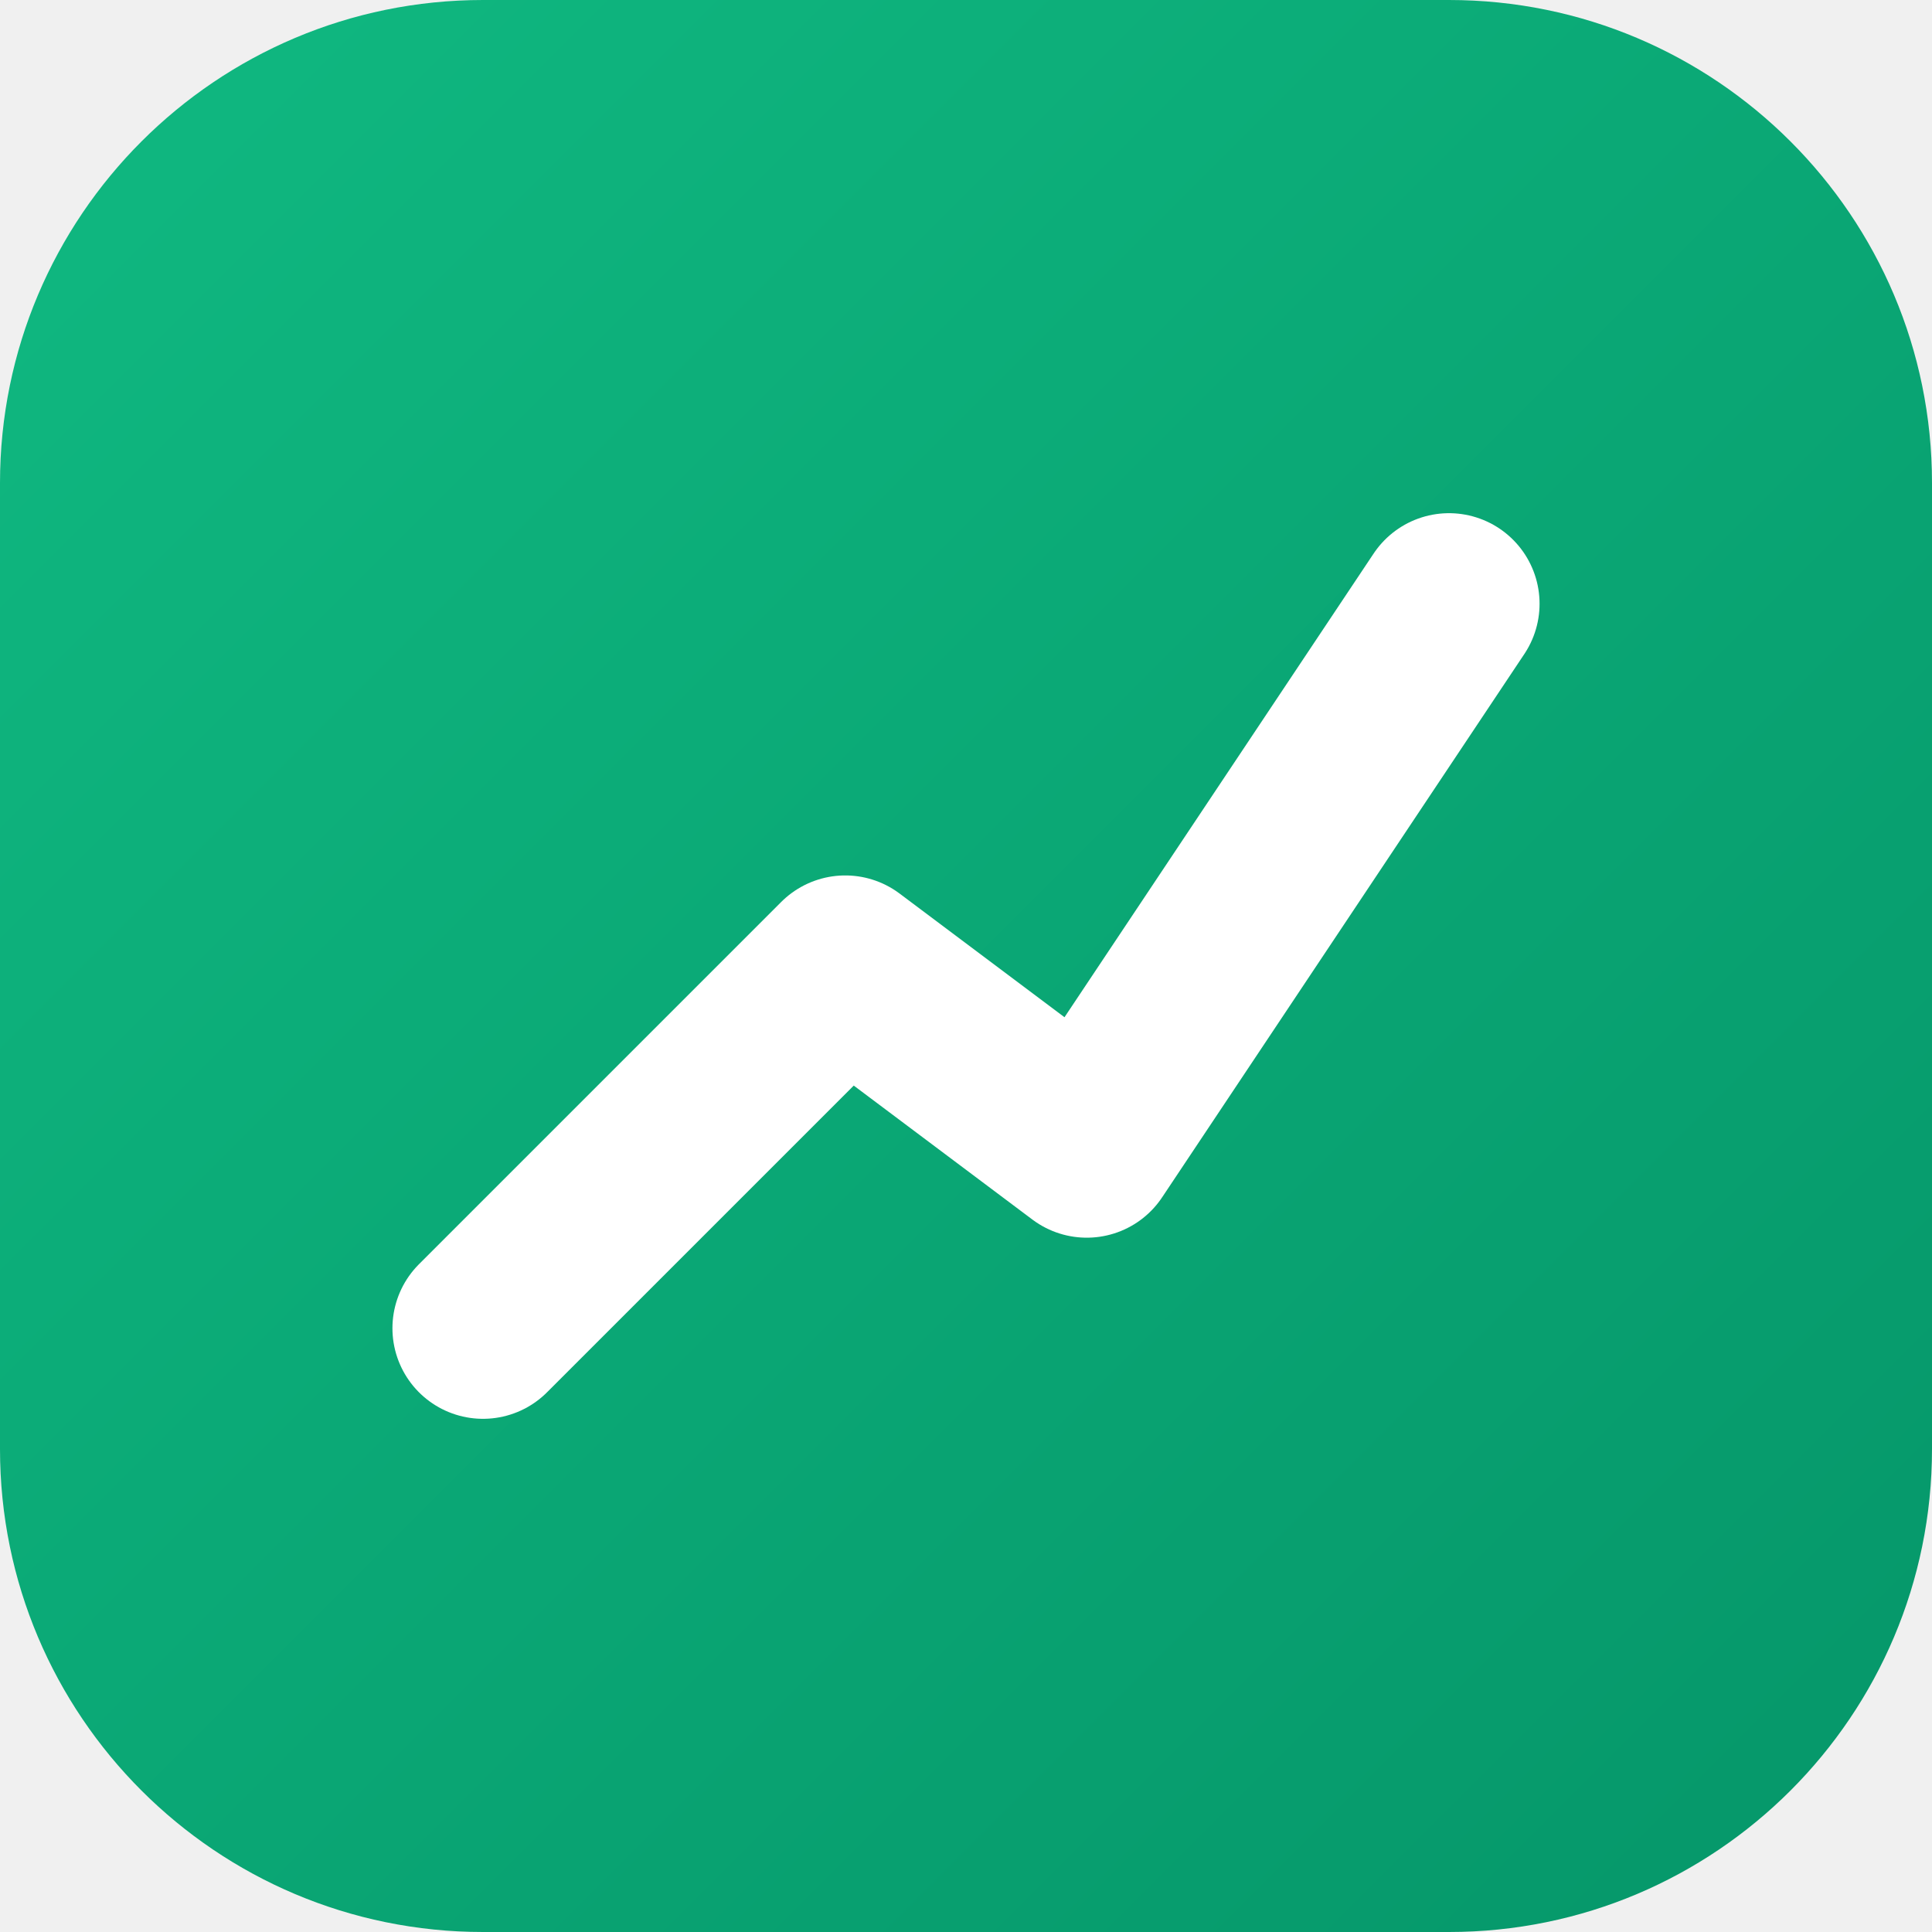
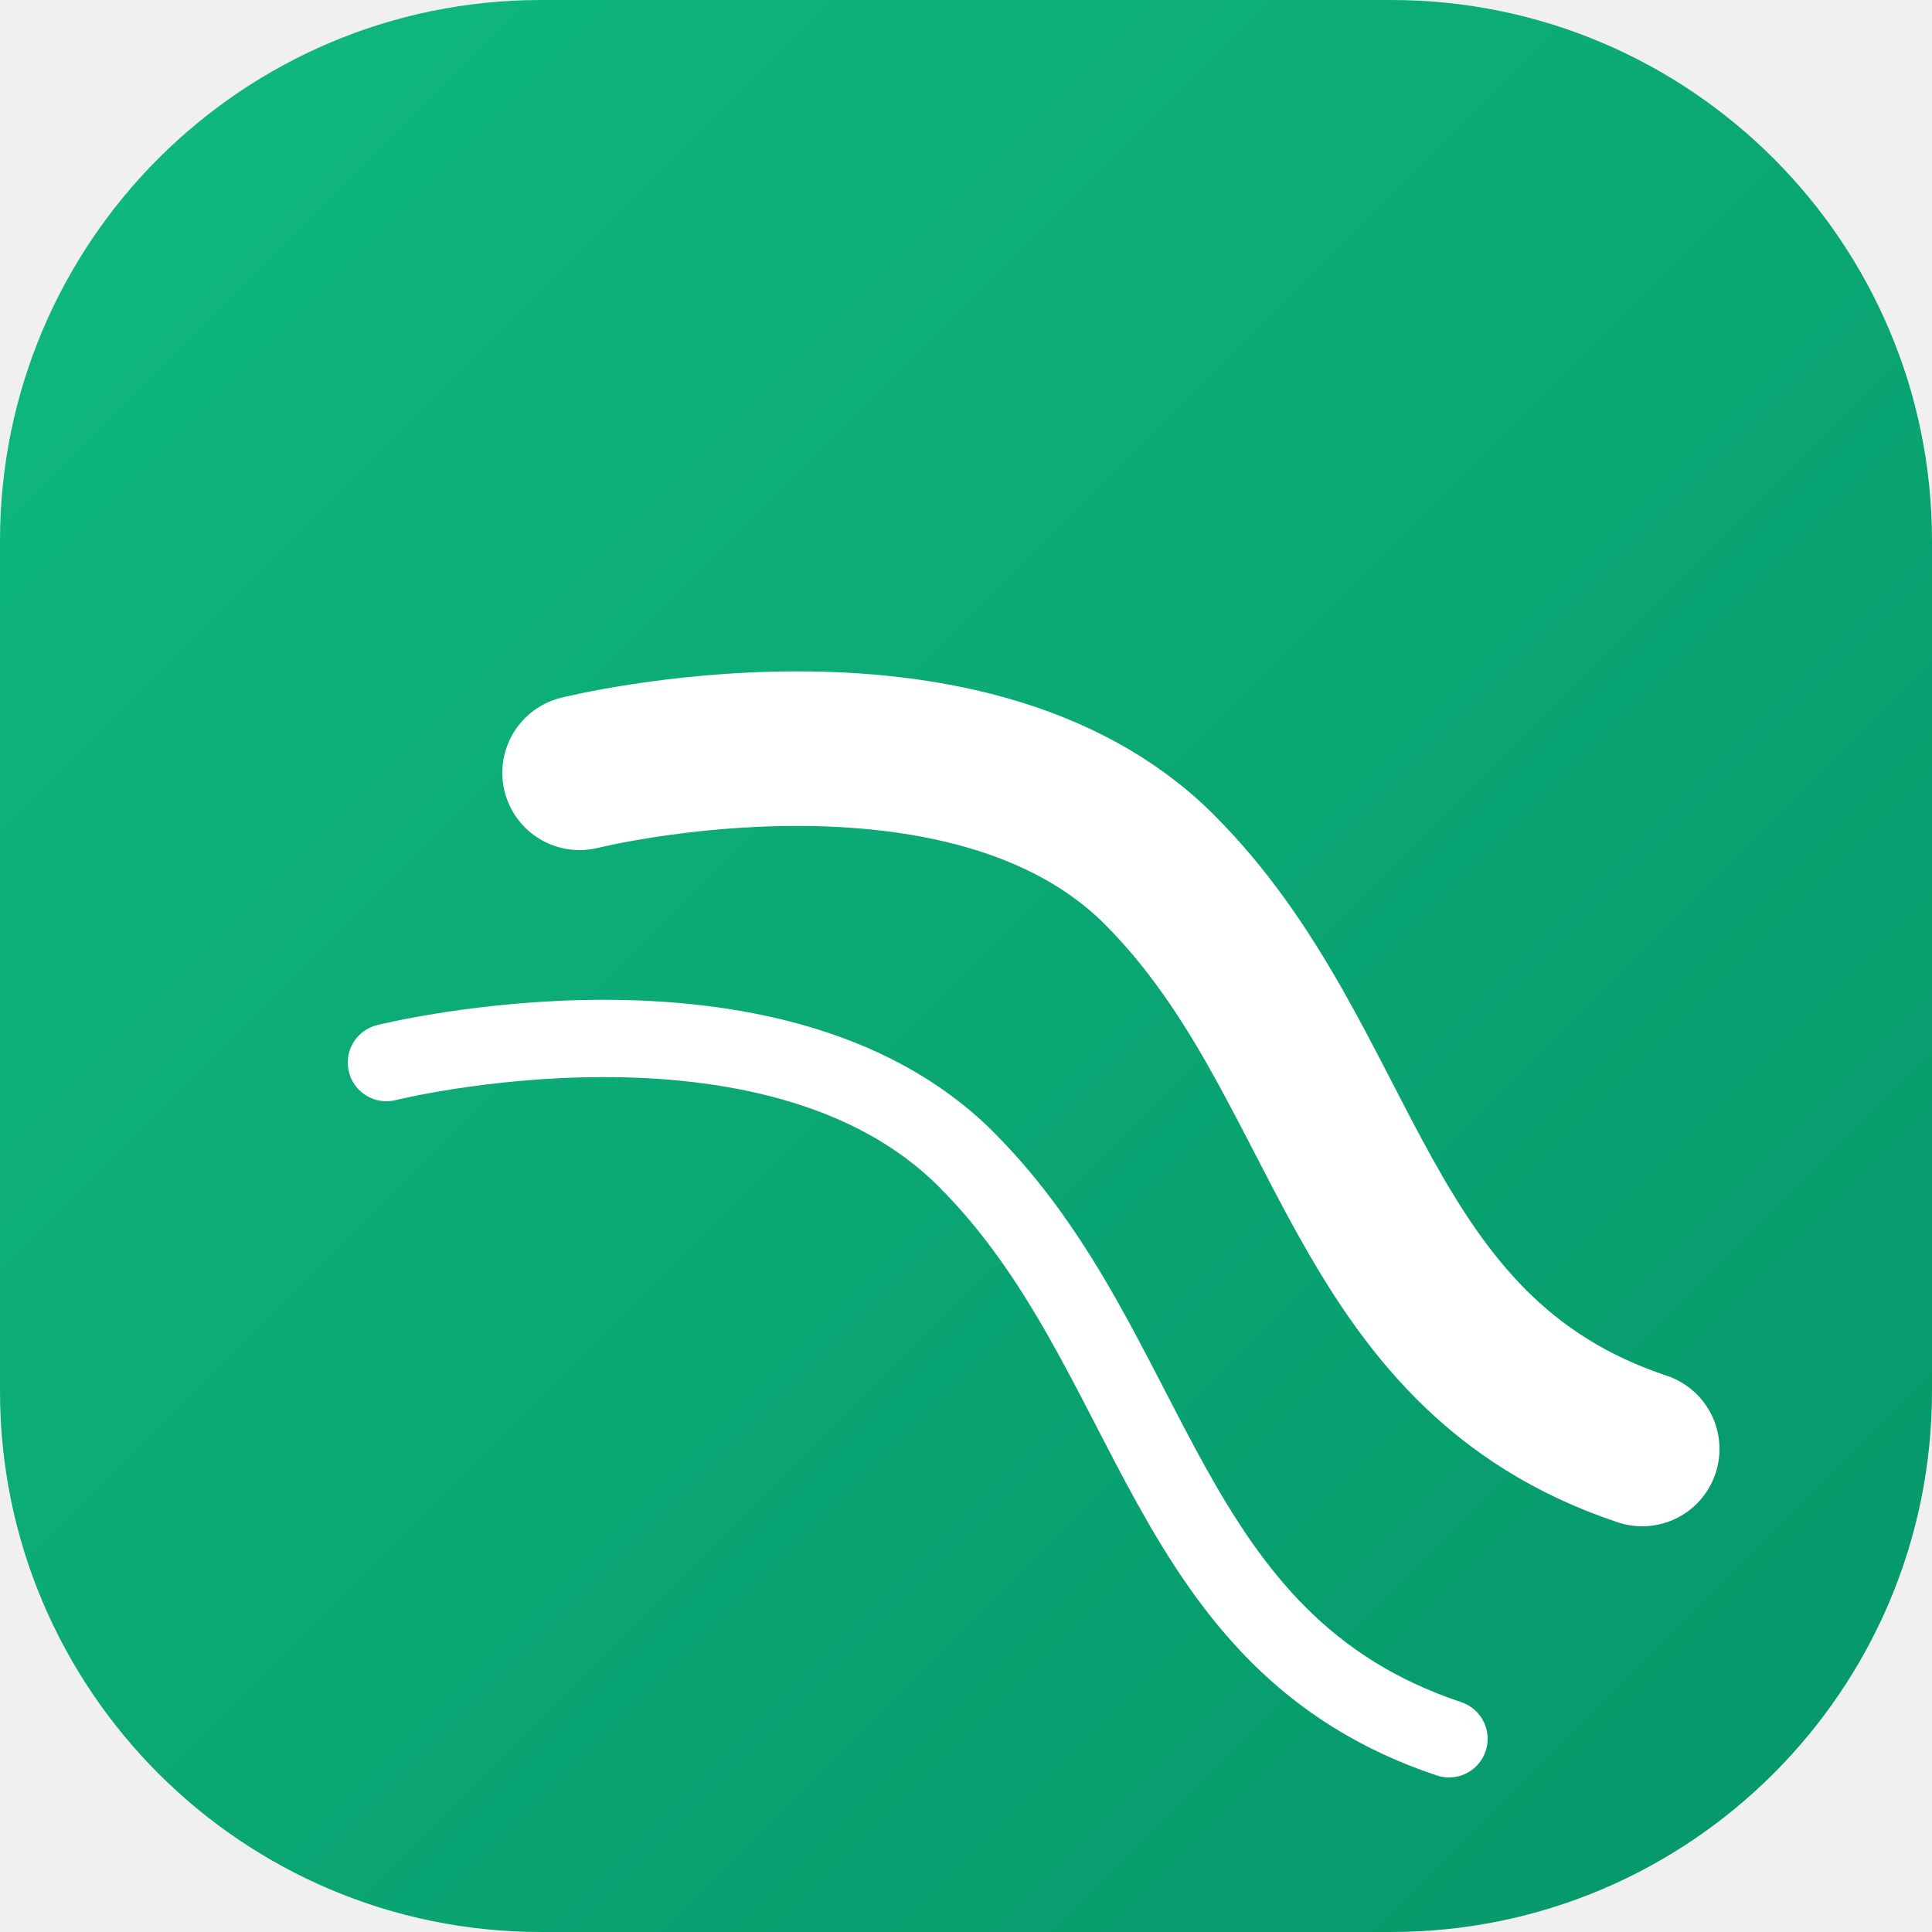
- <svg xmlns="http://www.w3.org/2000/svg" width="32" height="32" viewBox="0 0 32 32" fill="none">
-   <rect width="32" height="32" rx="8" fill="url(#grad1)" />
-   <path d="M8 22L14 16L18 19L24 10" stroke="white" stroke-width="3" stroke-linecap="round" stroke-linejoin="round" />
+ <svg xmlns="http://www.w3.org/2000/svg" width="32" height="32" viewBox="0 0 100 100" fill="none">
+   <rect width="100" height="100" rx="28" fill="url(#flowly-grad-emerald)" />
+   <path d="M30 40C30 40 50 35 60 45C70 55 70 70 85 75" stroke="white" stroke-width="8" stroke-linecap="round" stroke-linejoin="round" />
+   <path d="M20 55C20 55 40 50 50 60C60 70 60 85 75 90" stroke="white" stroke-width="4" stroke-linecap="round" />
  <defs>
-     <linearGradient id="grad1" x1="0" y1="0" x2="32" y2="32" gradientUnits="userSpaceOnUse">
+     <linearGradient id="flowly-grad-emerald" x1="0" y1="0" x2="100" y2="100" gradientUnits="userSpaceOnUse">
      <stop stop-color="#10B981" />
      <stop offset="1" stop-color="#059669" />
    </linearGradient>
  </defs>
</svg>
